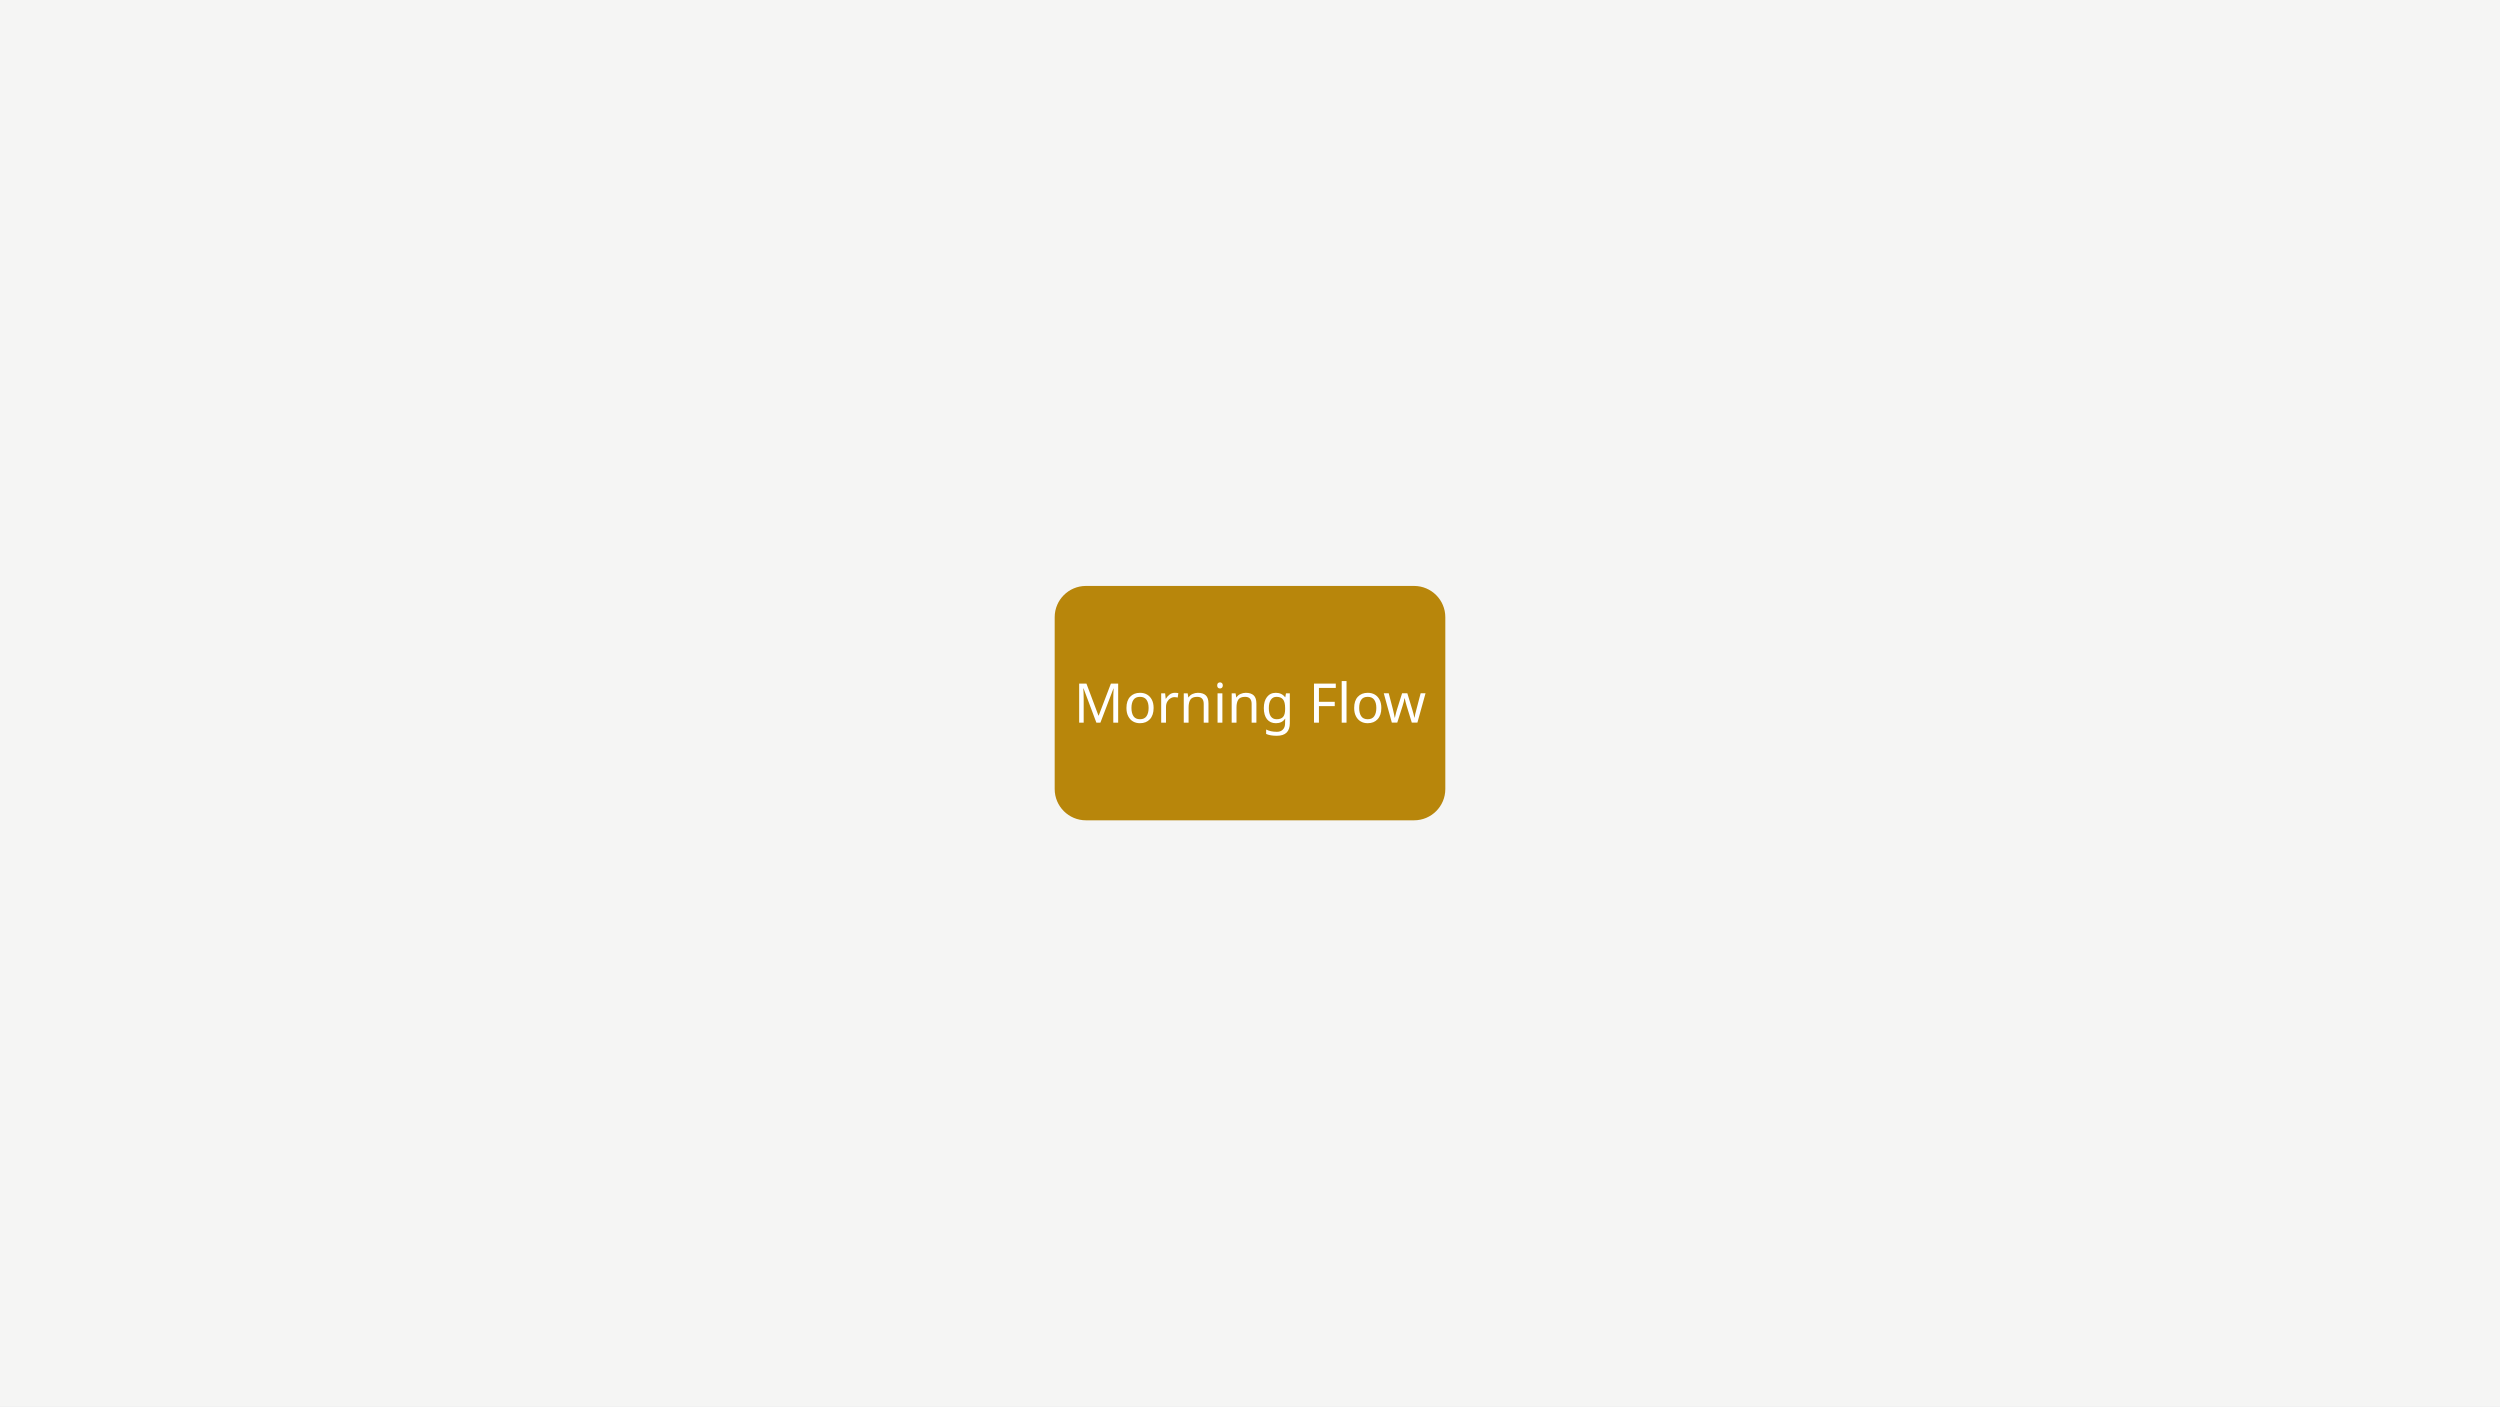
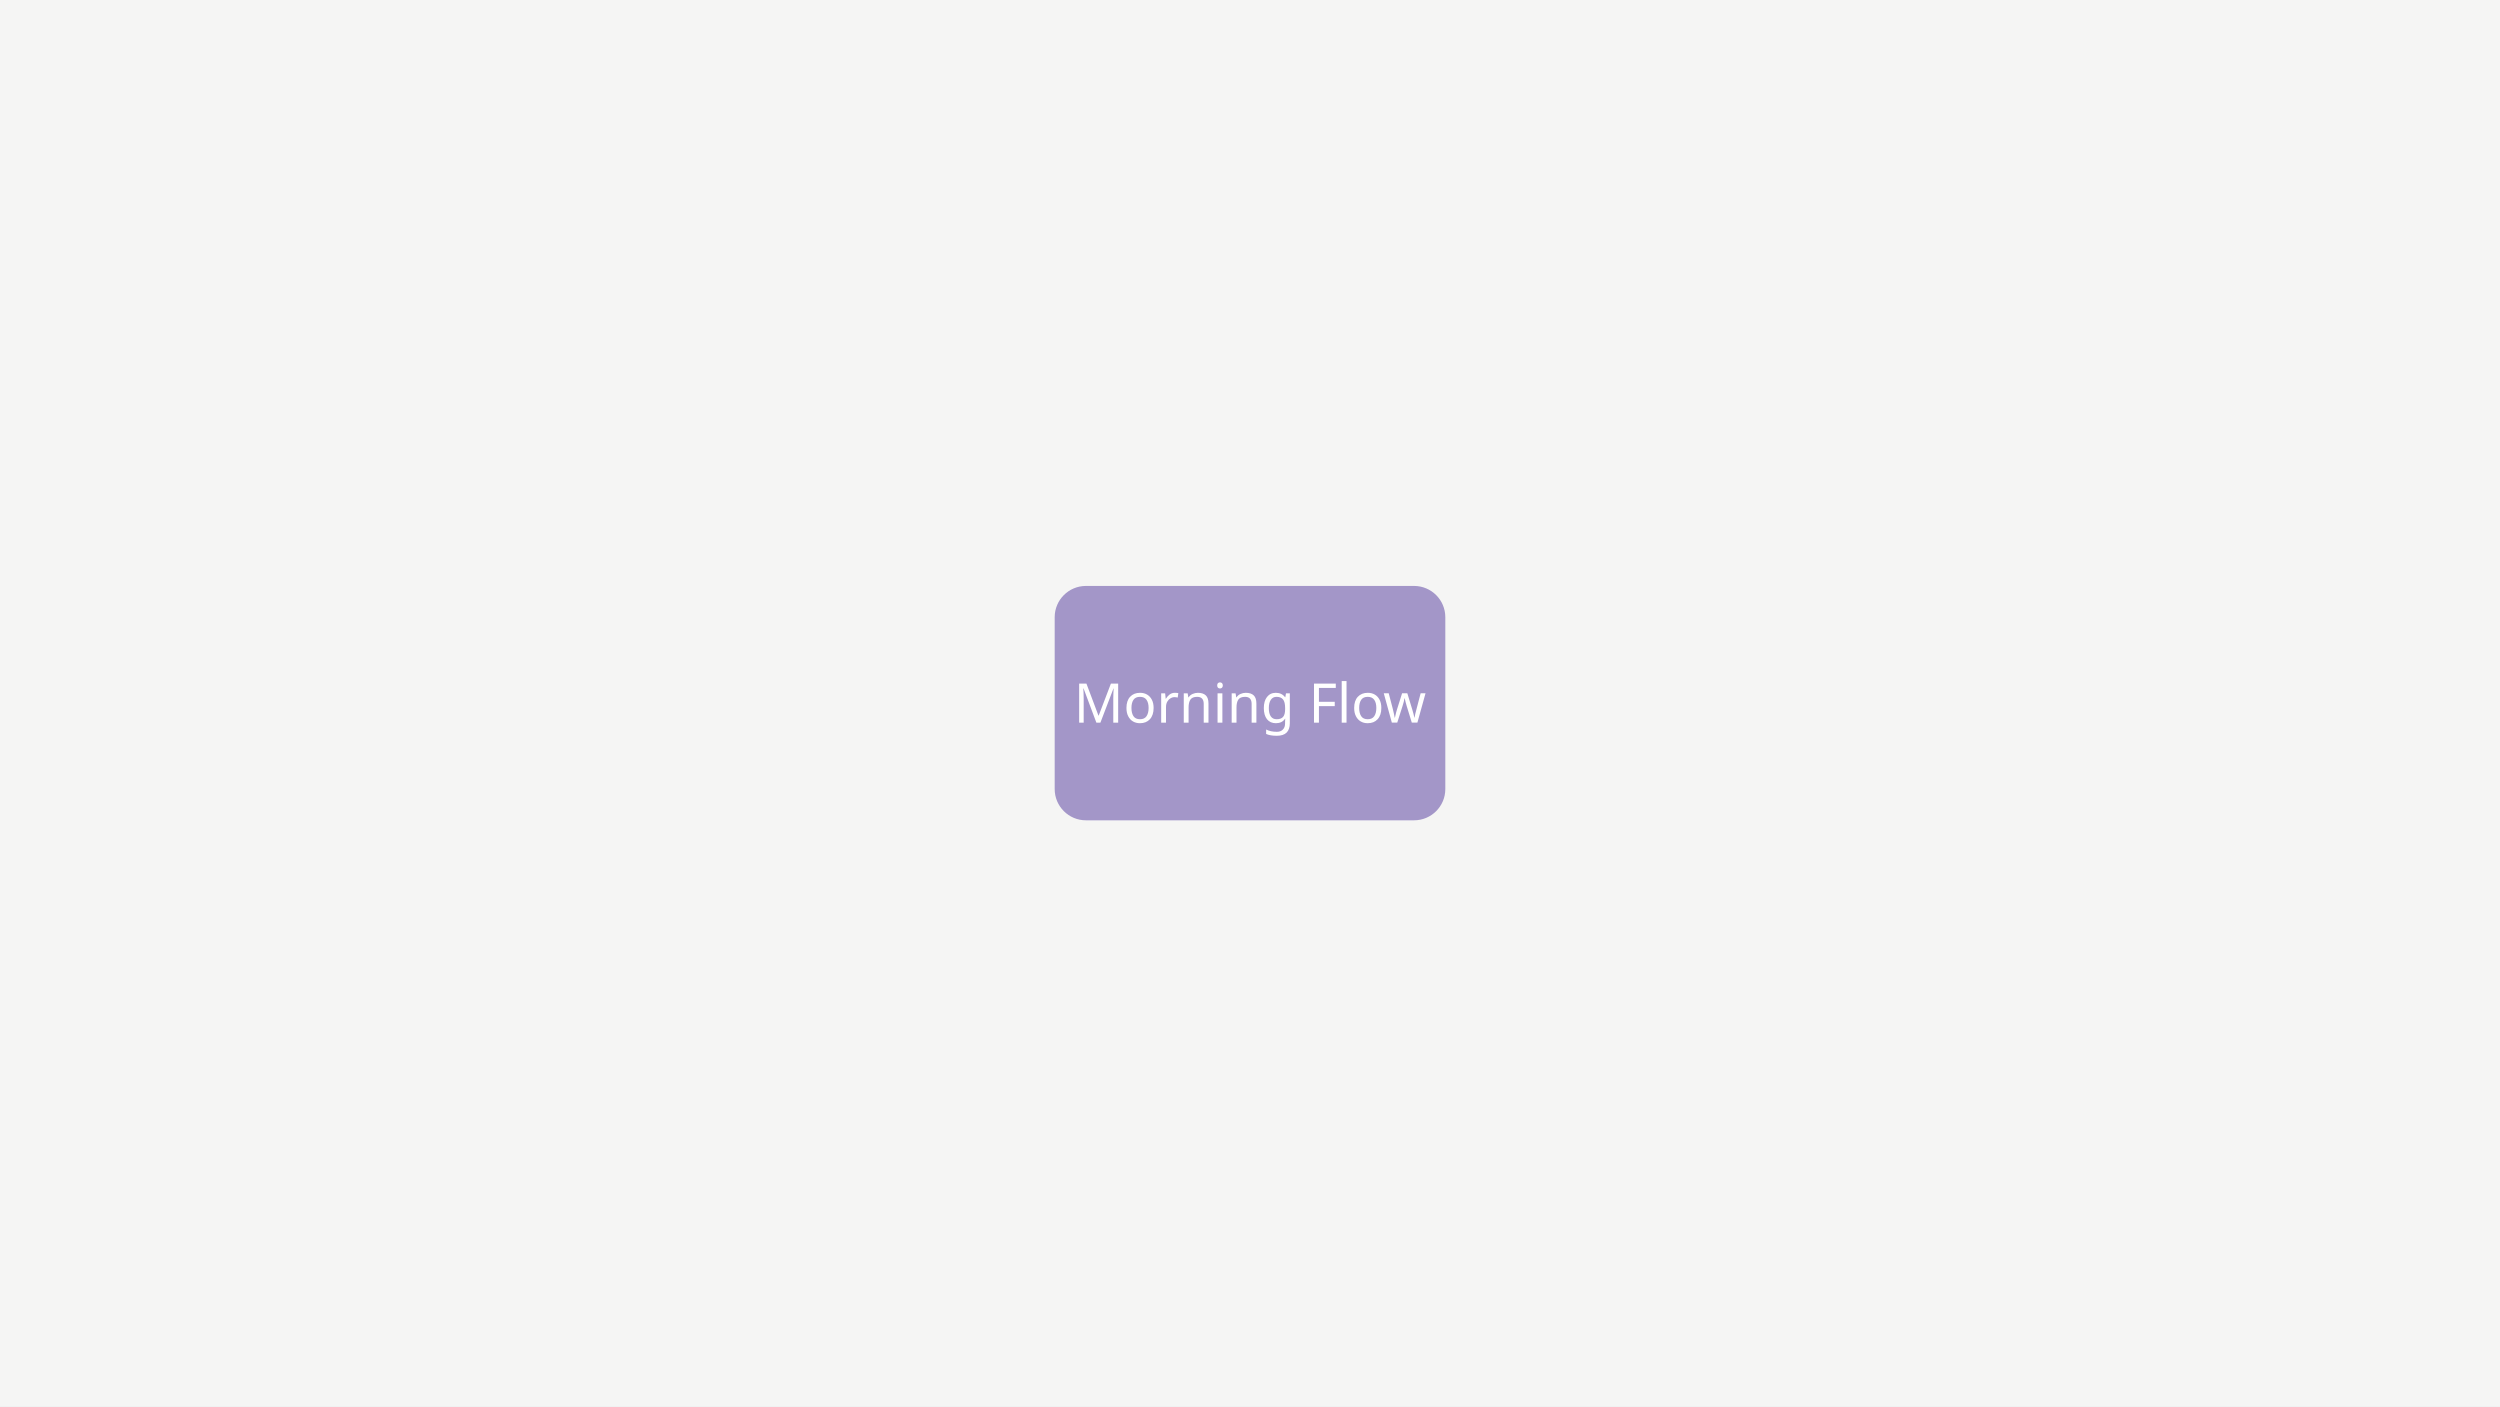
<svg xmlns="http://www.w3.org/2000/svg" width="640" height="360" viewBox="0 0 640 360" fill="none">
  <rect width="640" height="360" fill="#f5f5f4" />
-   <rect x="270" y="150" width="100" height="60" rx="8" fill="#b8860b" />
+   <rect x="270" y="150" width="100" height="60" rx="8" fill="#a396c8" />
  <text x="320" y="185" font-family="system-ui, sans-serif" font-size="14" font-weight="500" text-anchor="middle" fill="white">Morning Flow</text>
</svg>
